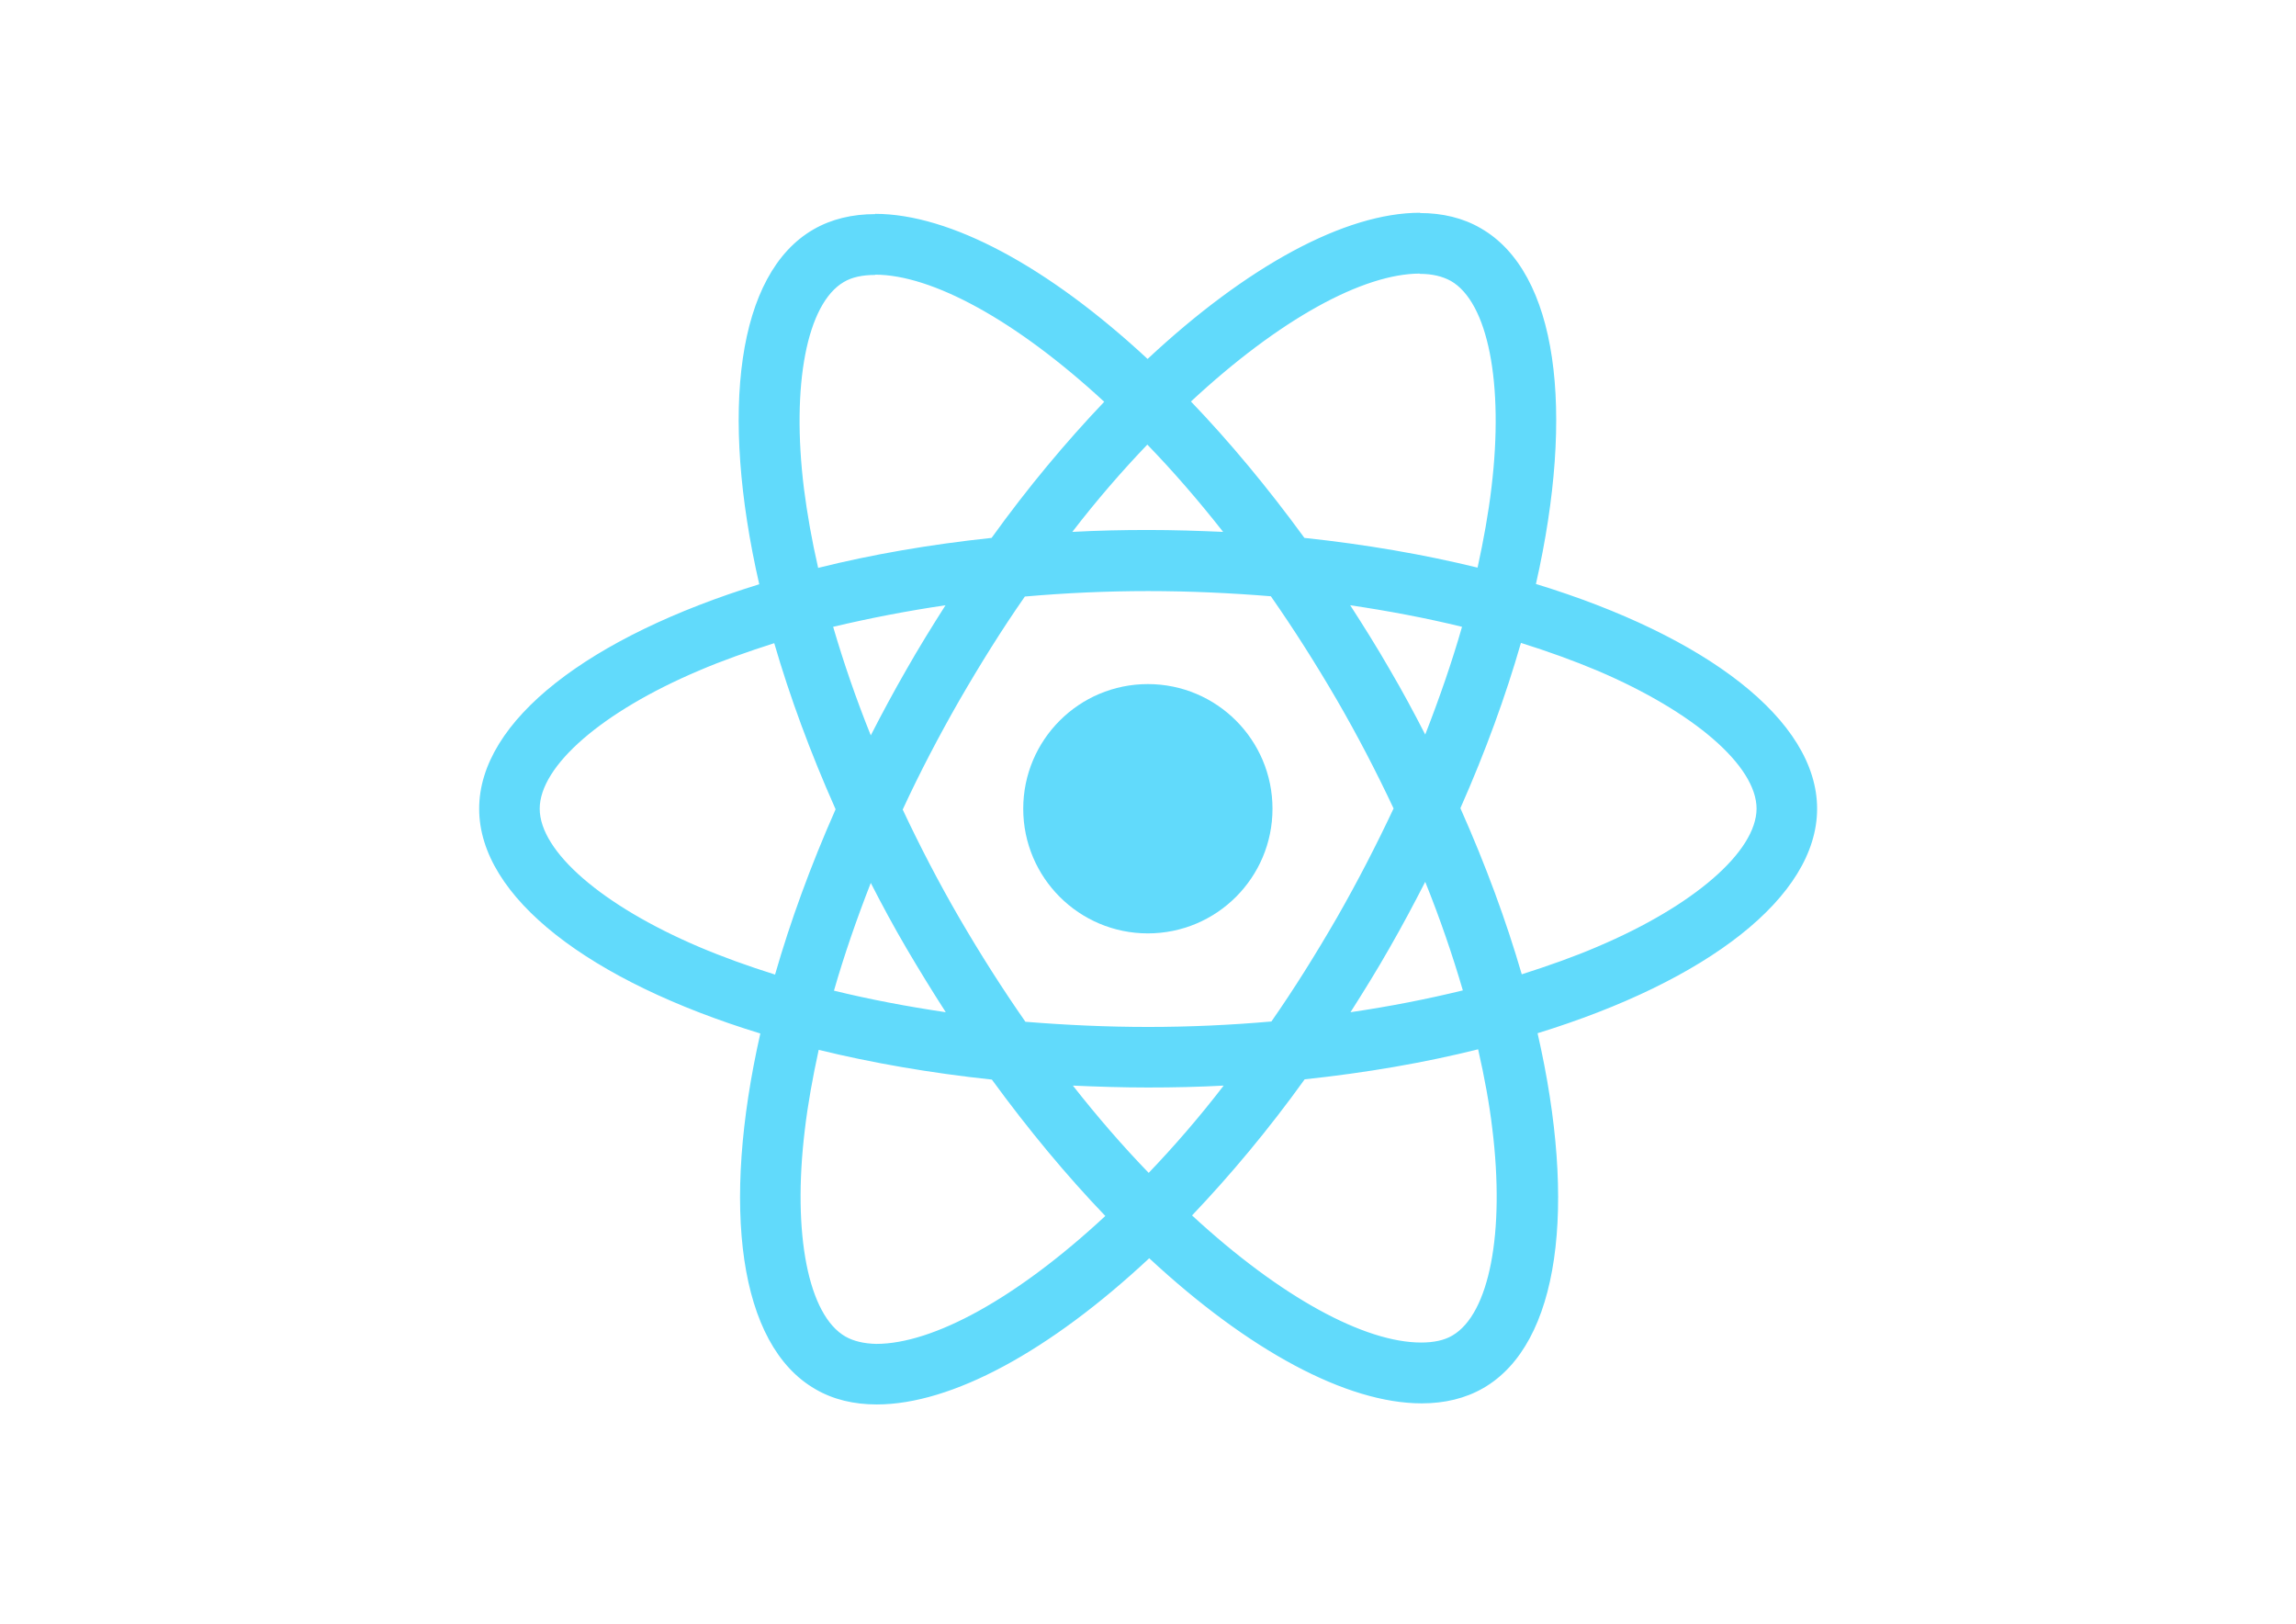
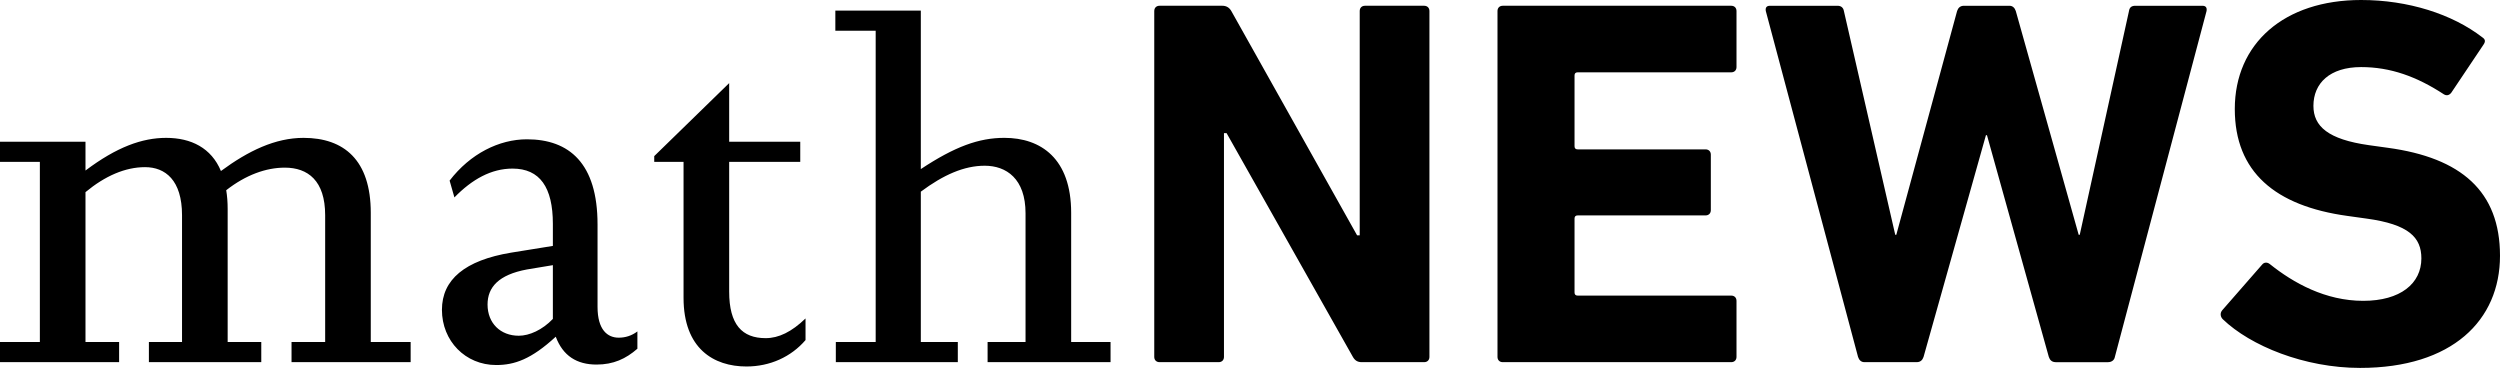
- <svg xmlns="http://www.w3.org/2000/svg" viewBox="0 0 841.9 595.3">
-   <g fill="#61DAFB">
-     <path d="M666.3 296.5c0-32.5-40.7-63.3-103.1-82.4 14.4-63.6 8-114.2-20.2-130.4-6.5-3.8-14.1-5.6-22.4-5.6v22.3c4.6 0 8.3.9 11.4 2.6 13.6 7.8 19.5 37.5 14.9 75.7-1.1 9.4-2.9 19.3-5.1 29.4-19.6-4.8-41-8.5-63.5-10.9-13.5-18.5-27.5-35.3-41.6-50 32.6-30.3 63.2-46.9 84-46.9V78c-27.5 0-63.5 19.6-99.9 53.6-36.4-33.8-72.4-53.2-99.9-53.2v22.3c20.7 0 51.4 16.5 84 46.6-14 14.7-28 31.4-41.3 49.9-22.6 2.4-44 6.1-63.6 11-2.3-10-4-19.7-5.2-29-4.7-38.2 1.1-67.9 14.6-75.8 3-1.8 6.9-2.6 11.5-2.6V78.5c-8.4 0-16 1.8-22.6 5.6-28.1 16.2-34.4 66.7-19.9 130.1-62.2 19.2-102.7 49.9-102.7 82.3 0 32.5 40.7 63.3 103.1 82.4-14.4 63.6-8 114.2 20.2 130.4 6.5 3.8 14.1 5.6 22.5 5.6 27.5 0 63.5-19.6 99.9-53.6 36.4 33.8 72.4 53.2 99.9 53.2 8.4 0 16-1.8 22.6-5.6 28.1-16.2 34.4-66.7 19.9-130.1 62-19.1 102.5-49.9 102.5-82.3zm-130.2-66.7c-3.7 12.9-8.3 26.2-13.5 39.5-4.1-8-8.4-16-13.1-24-4.6-8-9.5-15.8-14.4-23.4 14.2 2.1 27.9 4.7 41 7.9zm-45.8 106.5c-7.8 13.5-15.8 26.3-24.1 38.2-14.9 1.3-30 2-45.2 2-15.1 0-30.2-.7-45-1.9-8.3-11.9-16.4-24.6-24.2-38-7.6-13.1-14.5-26.4-20.8-39.8 6.2-13.4 13.2-26.8 20.7-39.9 7.8-13.5 15.8-26.3 24.1-38.2 14.9-1.3 30-2 45.2-2 15.1 0 30.2.7 45 1.9 8.3 11.9 16.4 24.6 24.2 38 7.6 13.1 14.5 26.4 20.8 39.8-6.3 13.4-13.2 26.8-20.7 39.9zm32.3-13c5.4 13.4 10 26.8 13.8 39.8-13.1 3.2-26.9 5.9-41.2 8 4.9-7.7 9.8-15.6 14.4-23.7 4.6-8 8.9-16.1 13-24.1zM421.2 430c-9.3-9.6-18.6-20.3-27.8-32 9 .4 18.2.7 27.5.7 9.4 0 18.7-.2 27.8-.7-9 11.7-18.3 22.4-27.5 32zm-74.4-58.9c-14.2-2.1-27.9-4.7-41-7.9 3.7-12.9 8.3-26.2 13.5-39.5 4.1 8 8.4 16 13.1 24 4.7 8 9.5 15.8 14.4 23.4zM420.7 163c9.3 9.6 18.6 20.3 27.8 32-9-.4-18.2-.7-27.5-.7-9.4 0-18.7.2-27.8.7 9-11.7 18.3-22.4 27.5-32zm-74 58.9c-4.9 7.7-9.8 15.6-14.4 23.7-4.6 8-8.9 16-13 24-5.4-13.4-10-26.8-13.8-39.8 13.1-3.1 26.9-5.8 41.2-7.9zm-90.5 125.2c-35.4-15.1-58.3-34.9-58.3-50.6 0-15.7 22.9-35.6 58.3-50.6 8.6-3.7 18-7 27.7-10.1 5.7 19.6 13.2 40 22.5 60.9-9.2 20.8-16.6 41.1-22.2 60.6-9.9-3.1-19.3-6.5-28-10.2zM310 490c-13.6-7.8-19.5-37.5-14.9-75.7 1.1-9.4 2.9-19.3 5.1-29.4 19.6 4.8 41 8.5 63.5 10.9 13.5 18.5 27.5 35.3 41.6 50-32.6 30.3-63.2 46.9-84 46.9-4.5-.1-8.3-1-11.3-2.7zm237.2-76.2c4.7 38.2-1.1 67.9-14.6 75.8-3 1.8-6.9 2.6-11.5 2.6-20.7 0-51.4-16.5-84-46.6 14-14.7 28-31.4 41.3-49.9 22.6-2.4 44-6.1 63.6-11 2.3 10.1 4.1 19.8 5.2 29.1zm38.5-66.7c-8.6 3.7-18 7-27.7 10.1-5.7-19.6-13.2-40-22.5-60.9 9.2-20.8 16.6-41.1 22.2-60.6 9.9 3.1 19.3 6.5 28.1 10.2 35.4 15.1 58.3 34.9 58.3 50.6-.1 15.7-23 35.6-58.4 50.6zM320.8 78.4z" />
-     <circle cx="420.9" cy="296.5" r="45.7" />
-     <path d="M520.5 78.1z" />
-   </g>
+ <svg version="1.2" baseProfile="tiny" viewBox="0 0 252.492 37.158">
+   <defs />
+   <path d="M41.474 34.54v2.036h-12.03V34.54h3.396V21.734c0-3.493-1.747-4.803-4.075-4.803-1.892 0-3.93.728-5.918 2.28.097.581.146 1.212.146 1.892v13.436h3.395v2.037h-11.35V34.54h3.346V21.734c0-3.542-1.697-4.852-3.735-4.852-1.988 0-4.026.874-6.015 2.523v15.134h3.396v2.037H0V34.54h4.026V16.35H0v-2.037h8.634v2.91c3.154-2.377 5.724-3.299 8.15-3.299 2.522 0 4.56 1.02 5.53 3.348 2.765-2.038 5.48-3.348 8.343-3.348 4.074 0 6.79 2.232 6.79 7.568v13.048h4.027zM60.35 22.655v8.343c0 2.328 1.018 3.106 2.134 3.106.679 0 1.31-.196 1.891-.631v1.746c-1.164 1.02-2.425 1.601-4.123 1.601-1.989 0-3.395-.873-4.123-2.814-2.473 2.28-4.171 2.861-6.015 2.861-3.105 0-5.48-2.424-5.48-5.577 0-3.056 2.327-4.998 6.984-5.773l4.22-.68v-2.23c0-3.687-1.31-5.58-4.075-5.58-2.134 0-4.074 1.068-5.869 2.912l-.485-1.698c2.086-2.717 4.997-4.172 7.81-4.172 4.269 0 7.13 2.426 7.13 8.586zm-7.132 4.56c-2.861.533-3.977 1.794-3.977 3.54 0 1.893 1.31 3.153 3.153 3.153 1.067 0 2.377-.582 3.444-1.698V26.78l-2.62.435zM73.644 14.312h7.179v2.037h-7.179v13.097c0 3.347 1.31 4.706 3.687 4.706 1.31 0 2.619-.63 4.025-1.99v2.184c-1.455 1.697-3.589 2.668-5.966 2.668-3.299 0-6.354-1.795-6.354-6.937V16.349h-2.96v-.582l7.568-7.373v5.918zM93 17.077c3.445-2.28 5.87-3.154 8.44-3.154 3.687 0 6.744 2.086 6.744 7.568v13.048h3.978v2.037H99.744V34.54h3.832v-13c0-3.492-1.94-4.802-4.123-4.802-2.086 0-4.172.922-6.453 2.62v15.182h3.736v2.037h-12.32V34.54h4.025V3.106h-4.074V1.07H93v16.008zM116.577 1.112c0-.318.212-.53.529-.53h6.352c.37 0 .688.16.9.53l12.704 22.655h.265V1.112c0-.318.212-.53.529-.53h5.982c.316 0 .53.212.53.53v34.935c0 .318-.214.53-.53.53h-6.3c-.423 0-.688-.159-.9-.53l-12.757-22.602h-.264v22.602c0 .318-.212.53-.53.53h-5.981c-.317 0-.53-.212-.53-.53V1.112zM151.242 1.112c0-.318.213-.53.53-.53h23.08c.316 0 .529.212.529.53v5.663c0 .318-.213.53-.53.53h-15.51c-.212 0-.318.106-.318.318v7.146c0 .211.106.317.319.317h12.916c.316 0 .53.212.53.53v5.61c0 .318-.214.53-.53.53h-12.916c-.213 0-.319.105-.319.318v7.463c0 .212.106.317.319.317h15.51c.316 0 .529.212.529.53v5.663c0 .318-.213.53-.53.53h-23.08c-.316 0-.529-.212-.529-.53V1.112zM207.611 36.576c-.37 0-.582-.21-.687-.53l-6.246-22.39h-.106l-6.299 22.39c-.107.32-.318.53-.689.53h-5.293c-.318 0-.53-.21-.635-.53L178.34 1.113c-.053-.318.053-.53.424-.53h6.828c.37 0 .582.212.635.53l5.187 22.602h.106l6.14-22.602c.106-.318.319-.53.688-.53h4.605c.318 0 .53.212.635.53l6.353 22.602h.106l4.974-22.602c.053-.37.266-.53.637-.53h6.776c.369 0 .474.212.421.53l-9.261 34.935c-.053.318-.319.53-.69.53h-5.293zM224.49 32.236c-.21-.211-.318-.582-.053-.9l4.024-4.605c.21-.265.53-.265.793-.053 2.383 1.905 5.611 3.705 9.422 3.705 3.758 0 5.875-1.747 5.875-4.287 0-2.118-1.27-3.44-5.557-4.022l-1.906-.266c-7.305-1.006-11.381-4.446-11.381-10.798 0-6.616 4.977-11.01 12.758-11.01 4.764 0 9.209 1.43 12.226 3.758.319.212.372.424.106.794l-3.229 4.817c-.21.265-.476.318-.74.159-2.752-1.8-5.398-2.753-8.363-2.753-3.176 0-4.817 1.642-4.817 3.917 0 2.065 1.48 3.388 5.61 3.97l1.906.265c7.41 1.006 11.328 4.394 11.328 10.905s-4.818 11.326-14.133 11.326c-5.611 0-11.064-2.222-13.869-4.922z" />
</svg>
